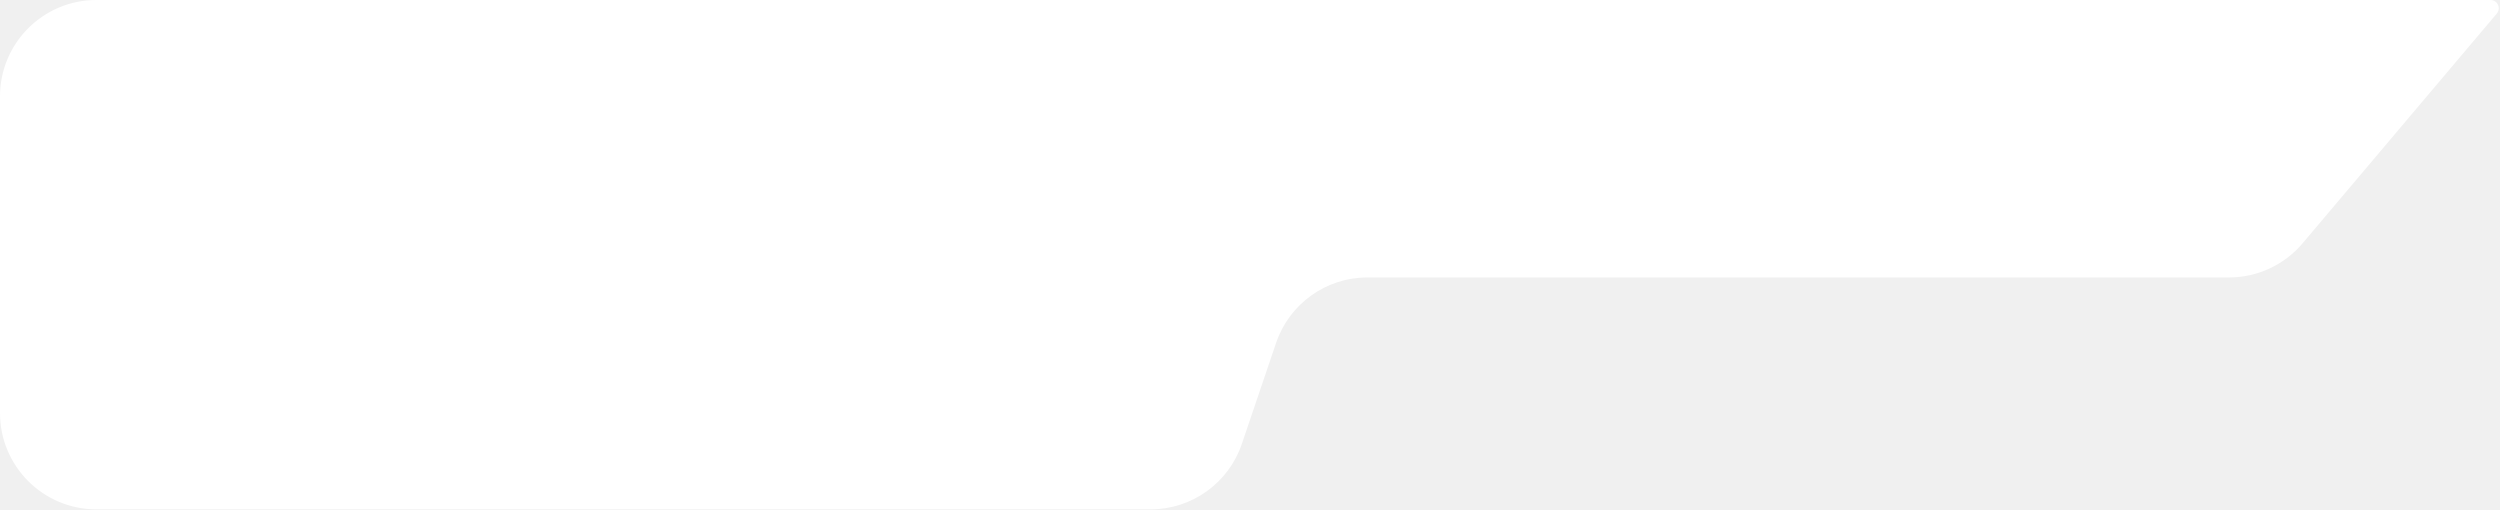
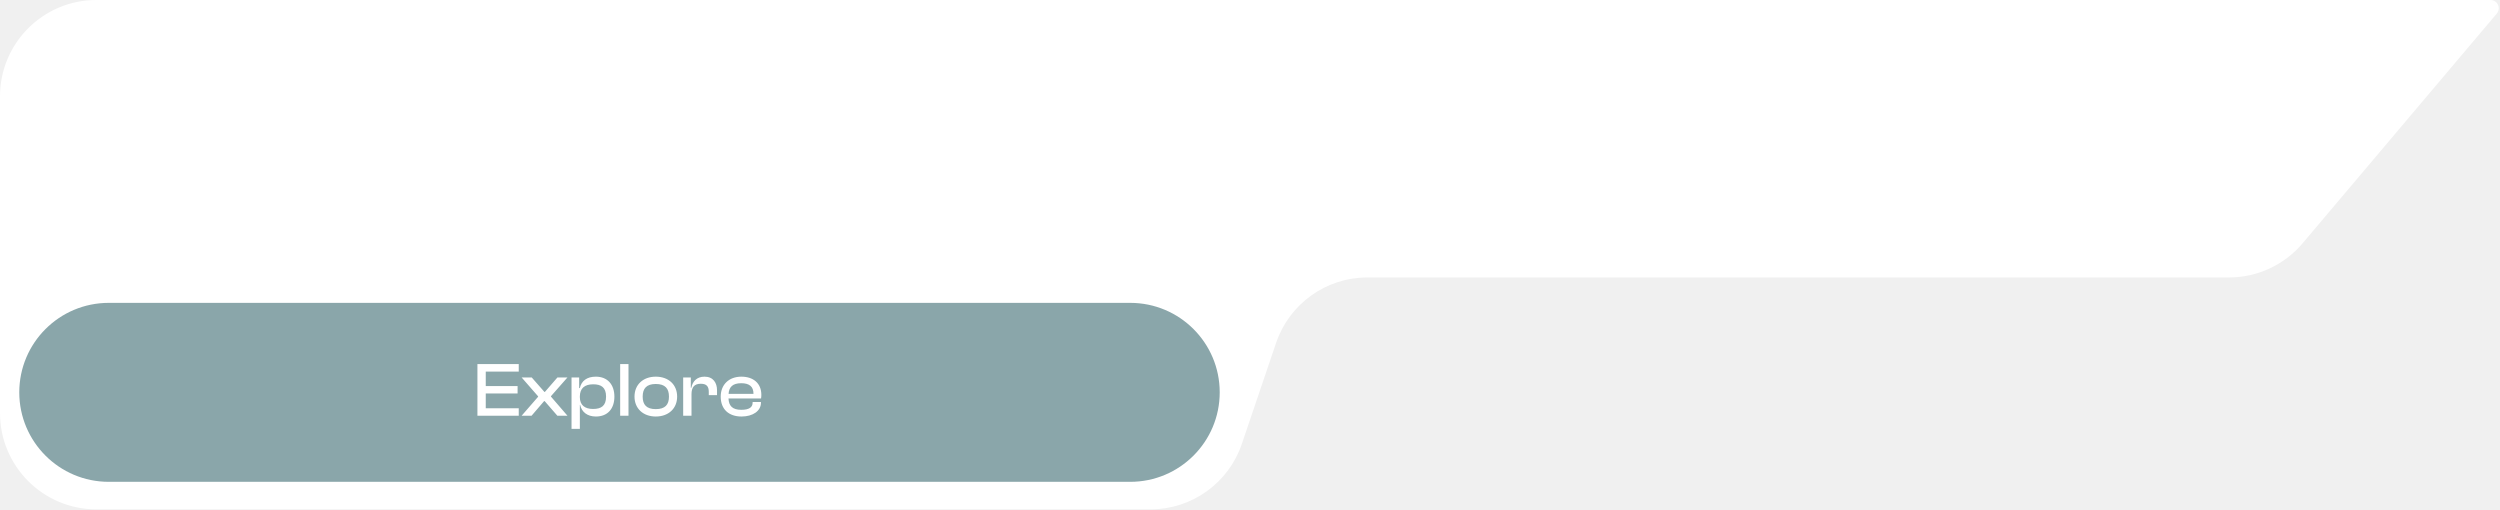
<svg xmlns="http://www.w3.org/2000/svg" width="908" height="185" viewBox="0 0 908 185" fill="none">
-   <path d="M0 35C0 15.67 15.67 0 35 0H904.536C907.089 0 908.475 2.987 906.827 4.937L836.299 88.368C829.649 96.234 819.871 100.772 809.57 100.772H658.947H496.624C481.626 100.772 468.295 110.328 463.478 124.532L451.03 161.24C446.213 175.444 432.882 185 417.884 185H35C15.67 185 0 169.33 0 150V35Z" fill="#ffffff" />
+   <g clip-path="url(#clip0_826_9560)">
+     <path d="M0 35C0 15.67 15.67 0 35 0H904.536C907.089 0 908.475 2.987 906.827 4.937L836.299 88.368C829.649 96.234 819.871 100.772 809.57 100.772H658.947H496.624C481.626 100.772 468.295 110.328 463.478 124.532L451.03 161.24C446.213 175.444 432.882 185 417.884 185H35C15.67 185 0 169.33 0 150V35Z" fill="white" />
+     <rect x="7" y="110" width="436" height="65" rx="32.5" fill="#8AA6AA" />
+     <path d="M188.408 151H173.4V132.24H188.408V134.956H176.424V140.22H187.988V142.908H176.424V148.284H188.408V151ZM193.059 151H189.447L195.439 144.112V143.944L189.447 137.084H193.115L197.735 142.348H197.903L202.467 137.084H206.107L200.115 143.888V144.056L206.107 151H202.439L197.819 145.68H197.623L193.059 151ZM210.604 155.76H207.58V137.084H210.352V140.948H210.604C211.164 138.372 213.124 136.804 216.4 136.804C220.712 136.804 223.148 139.744 223.148 144.056C223.148 148.368 220.768 151.28 216.428 151.28C213.292 151.28 211.276 149.628 210.716 147.08H210.604V155.76ZM210.604 144.28C210.604 147.136 212.424 148.536 215.392 148.536C218.388 148.536 220.124 147.388 220.124 144.056C220.124 140.696 218.36 139.576 215.448 139.576C212.34 139.576 210.604 141.032 210.604 144.028V144.28ZM228.268 151H225.244V132.24H228.268V151ZM238.18 151.28C233.56 151.28 230.452 148.34 230.452 144.056C230.452 139.716 233.56 136.804 238.18 136.804C242.828 136.804 245.936 139.716 245.936 144.056C245.936 148.34 242.828 151.28 238.18 151.28ZM238.18 148.592C241.568 148.592 242.968 146.996 242.968 144.056C242.968 141.088 241.568 139.464 238.18 139.464C234.82 139.464 233.42 141.088 233.42 144.056C233.42 146.996 234.82 148.592 238.18 148.592ZM251.154 151H248.13V137.084H250.902V140.836H251.098C251.518 138.596 253.03 136.804 255.886 136.804C259.05 136.804 260.422 139.072 260.422 141.704V143.524H257.426V142.292C257.426 140.304 256.586 139.38 254.514 139.38C252.134 139.38 251.154 140.696 251.154 143.188V151ZM269.322 151.28C264.758 151.28 261.762 148.704 261.762 144.056C261.762 139.716 264.73 136.804 269.266 136.804C273.578 136.804 276.518 139.184 276.518 143.412C276.518 143.916 276.49 144.308 276.406 144.728H264.59C264.702 147.416 266.018 148.844 269.238 148.844C272.15 148.844 273.354 147.892 273.354 146.24V146.016H276.378V146.268C276.378 149.236 273.466 151.28 269.322 151.28ZM269.21 139.184C266.13 139.184 264.786 140.556 264.618 143.048H273.662V142.992C273.662 140.416 272.178 139.184 269.21 139.184Z" fill="white" />
+   </g>
+   <defs>
+     <clipPath id="clip0_826_9560">
+       <rect width="908" height="185" fill="white" />
+     </clipPath>
+   </defs>
</svg>
